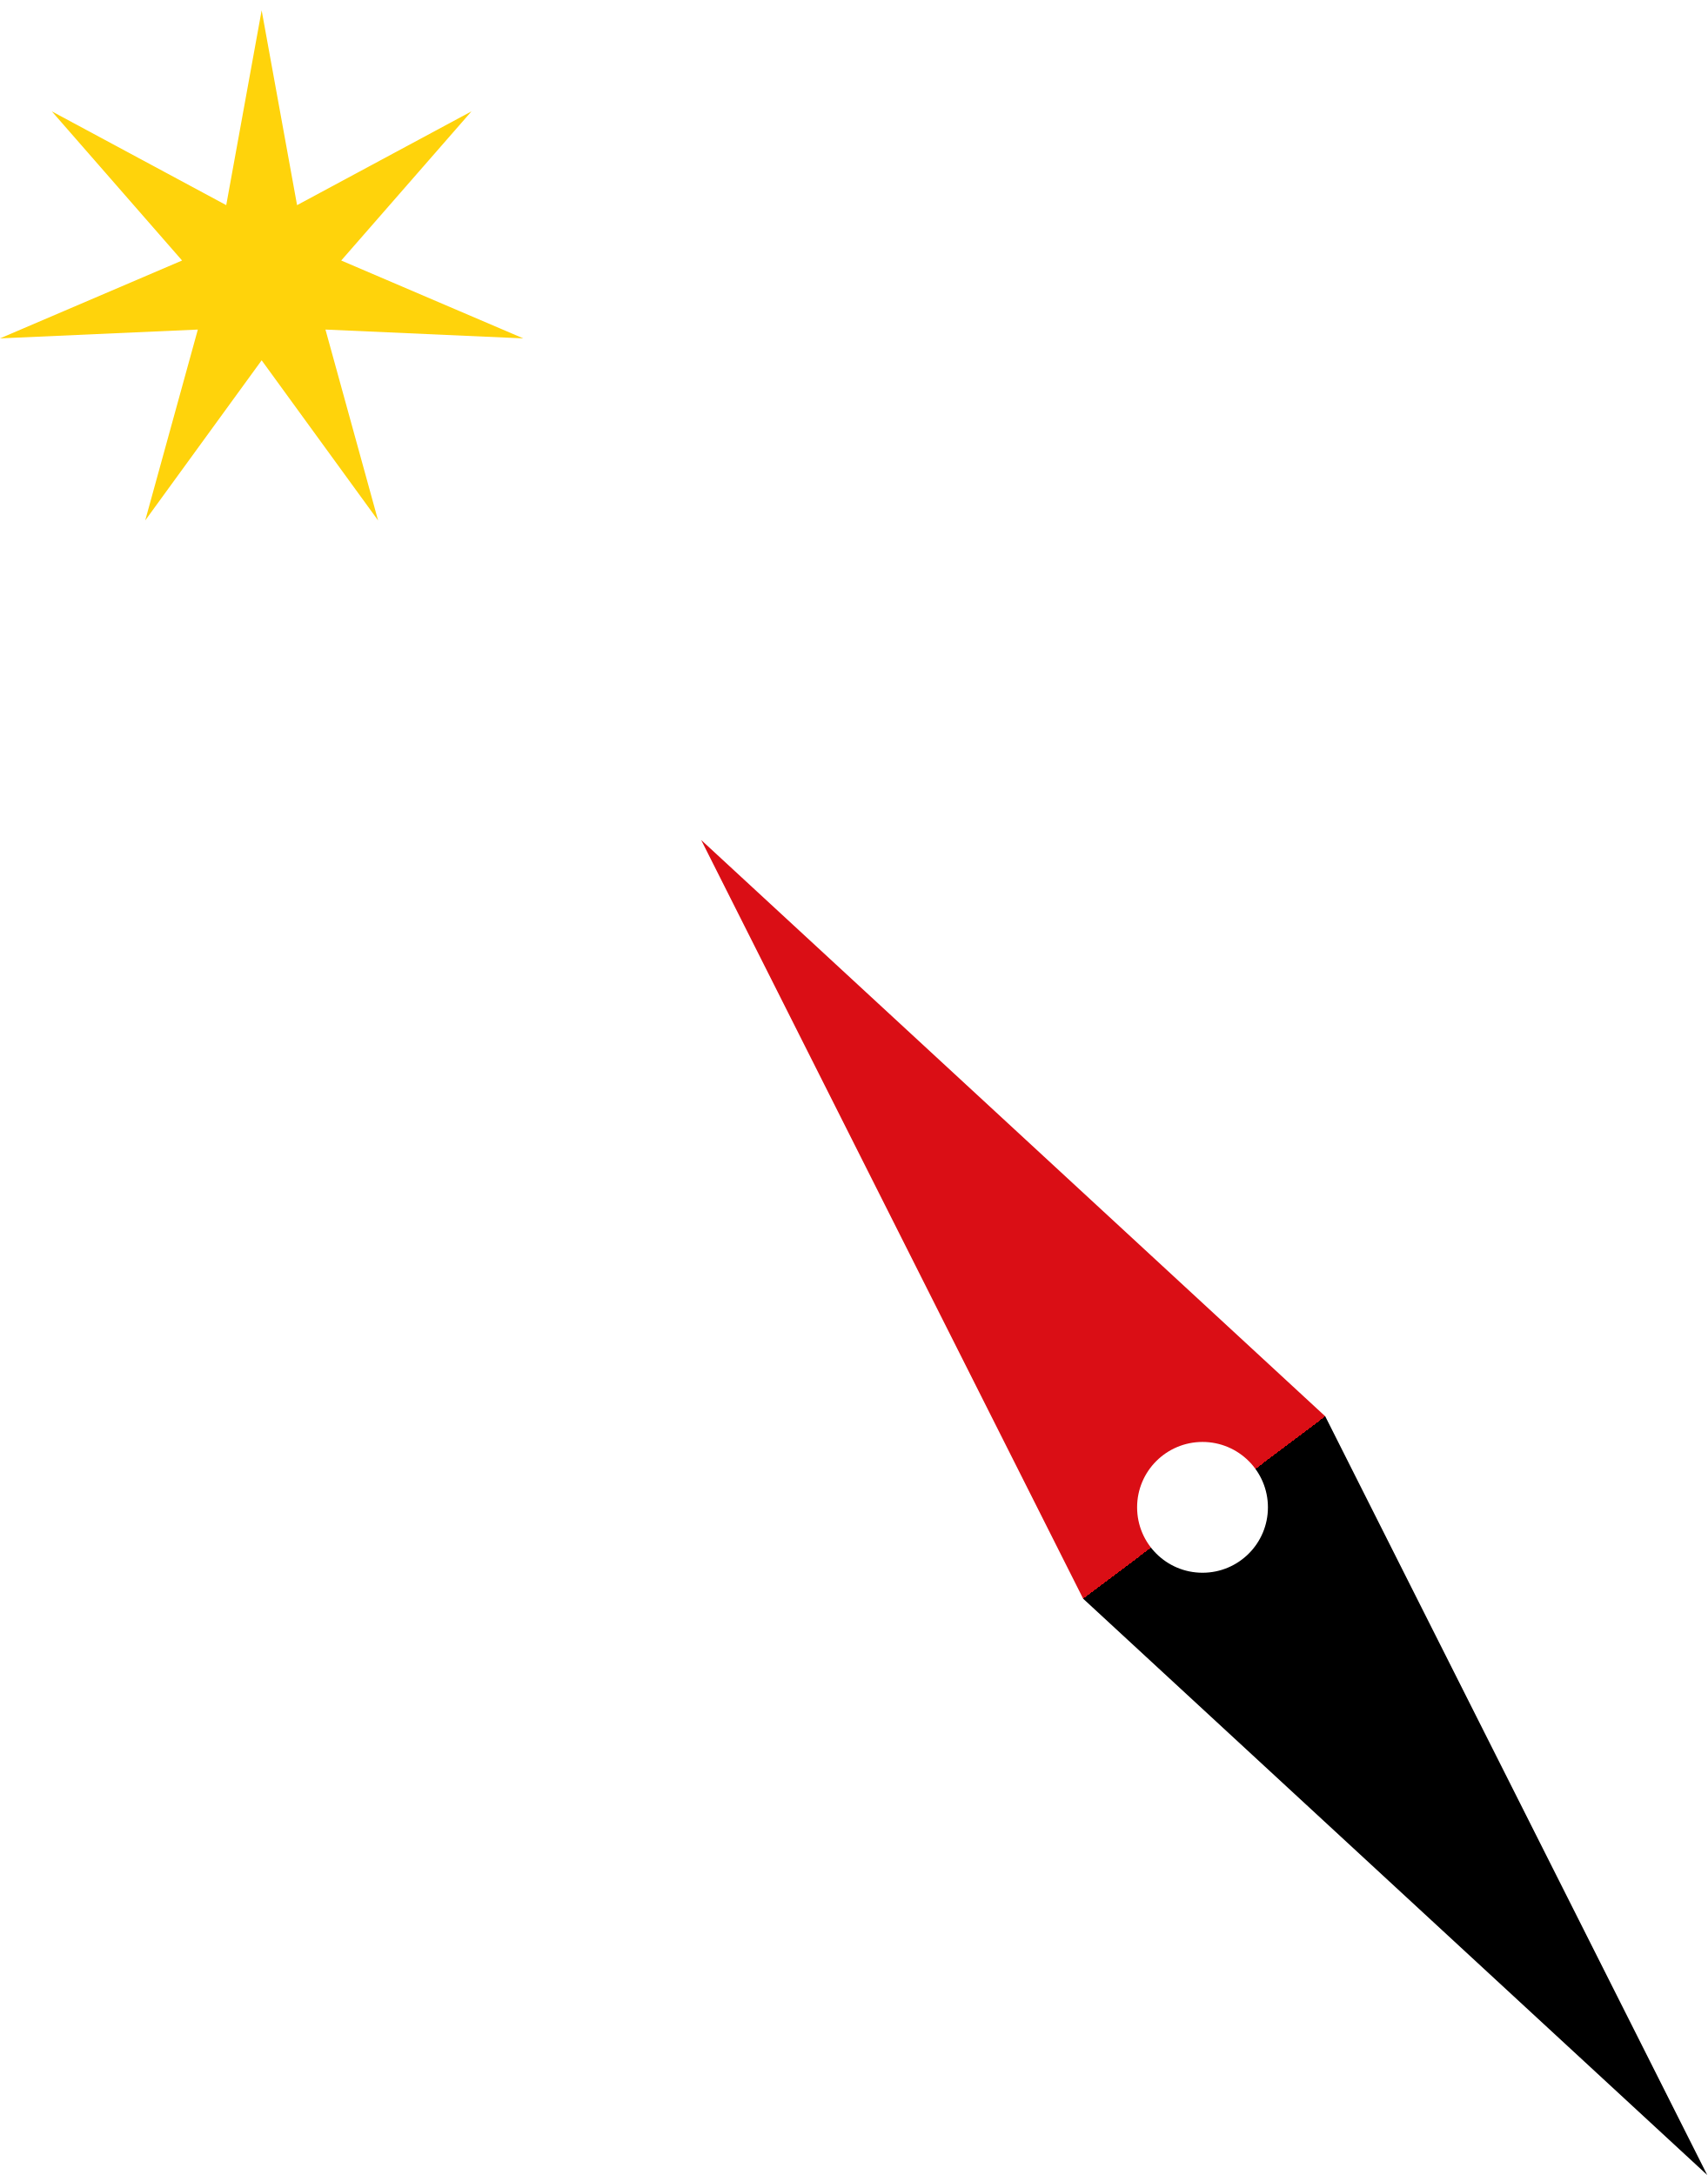
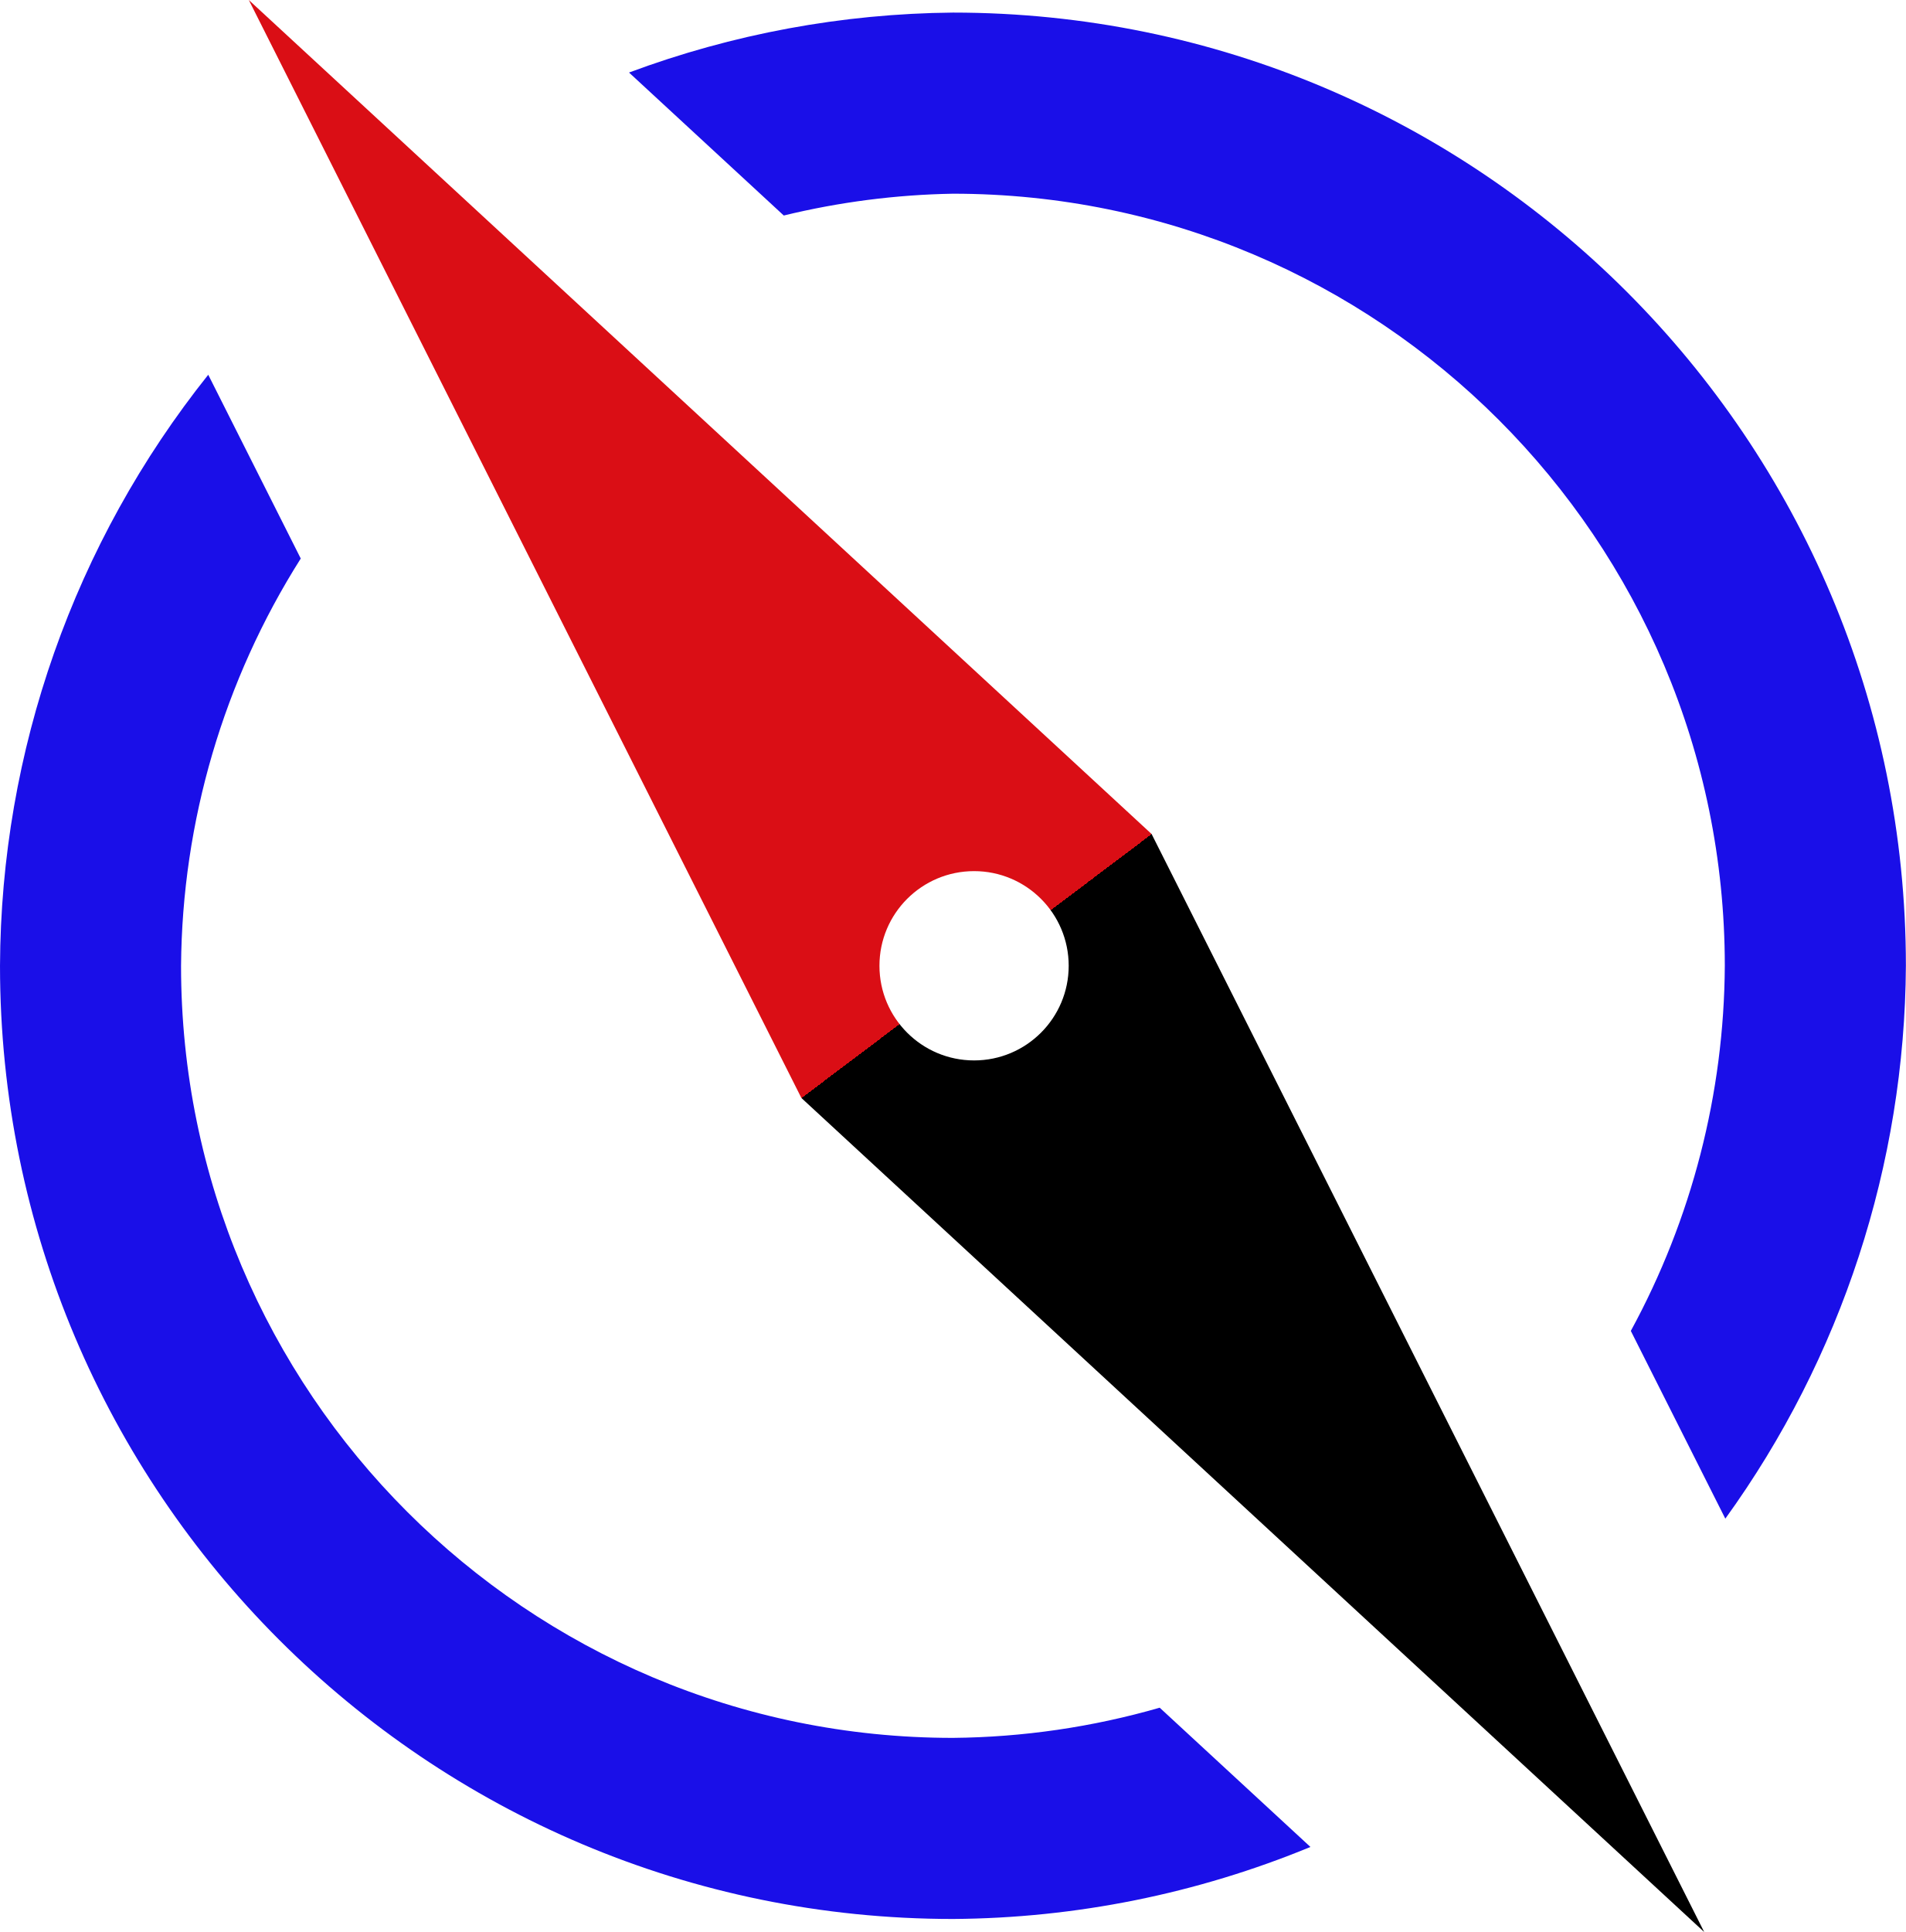
- <svg xmlns="http://www.w3.org/2000/svg" xmlns:xlink="http://www.w3.org/1999/xlink" width="207.338" height="264.179" viewBox="0 0 207.338 264.179" version="1.1" id="svg1">
+ <svg xmlns="http://www.w3.org/2000/svg" xmlns:xlink="http://www.w3.org/1999/xlink" width="160" height="162.15" viewBox="0 0 160 162.15" version="1.1" id="svg1">
  <defs id="defs1">
    <linearGradient id="linearGradient24">
      <stop style="stop-color:#da0e15;stop-opacity:1;" offset="0" id="stop21" />
      <stop style="stop-color:#da0e15;stop-opacity:1;" offset="0.5" id="stop22" />
      <stop style="stop-color:#000000;stop-opacity:1;" offset="0.5" id="stop23" />
      <stop style="stop-color:#000000;stop-opacity:1;" offset="1" id="stop24" />
    </linearGradient>
    <rect x="-369.288" y="110.658" width="113.231" height="323.609" id="rect3" />
    <rect x="73.319" y="186.546" width="26.915" height="112.299" id="rect11" />
    <rect x="54.038" y="107.315" width="6.089" height="15.983" id="rect2" />
    <linearGradient xlink:href="#linearGradient24" id="linearGradient11" gradientUnits="userSpaceOnUse" x1="164.23" y1="168.318" x2="347.784" y2="343.697" />
    <rect x="73.319" y="186.546" width="26.915" height="112.299" id="rect60" />
    <rect x="-369.288" y="110.658" width="113.231" height="323.609" id="rect61" />
  </defs>
-   <g id="g10" style="display:inline" transform="translate(-109.9571,-72.91509)">
+   <g id="g10" style="display:inline" transform="translate(-174.2266,-174.9434)">
+     <path id="path1" style="fill:#1a0fe8;stroke-width:11.234;fill-opacity:1" d="M 254.227 176 A 80 80 0 0 0 227.033 181.031 L 240.025 193.031 A 64.8 64.8 0 0 1 254.227 191.201 A 64.8 64.8 0 0 1 319.025 256 A 64.8 64.8 0 0 1 311.135 286.645 L 319.068 302.402 A 80 80 0 0 0 334.227 256 A 80 80 0 0 0 254.227 176 z M 191.709 206.396 A 80 80 0 0 0 174.227 256 A 80 80 0 0 0 254.227 336 A 80 80 0 0 0 284.238 329.955 L 271.584 318.268 A 64.8 64.8 0 0 1 254.227 320.801 A 64.8 64.8 0 0 1 189.426 256 A 64.8 64.8 0 0 1 199.475 221.82 L 191.709 206.396 z " />
    <path id="path93" style="display:none;fill:#ffd30b;stroke-width:11.095" d="m 113.507,89.212 23.271,7.712 4.957,-24.009 4.957,24.009 23.271,-7.712 -18.314,16.297 18.314,16.297 -23.271,-7.712 -4.957,24.009 -4.957,-24.009 -23.271,7.712 18.314,-16.297 z" />
-     <path id="path94" style="display:inline;fill:#ffd30b;stroke-width:11.095" d="m 141.734,74.169 4.301,23.663 21.182,-11.391 -15.819,18.116 22.113,9.459 -24.027,-1.072 6.392,23.186 -14.142,-19.453 -14.142,19.453 6.392,-23.186 -24.027,1.072 22.113,-9.459 -15.819,-18.116 21.182,11.391 z" />
    <path id="path10" style="display:inline;fill:url(#linearGradient11);fill-opacity:1;stroke-width:19.143;stroke-dasharray:none" d="m 164.226,168.313 75.875,104.327 107.673,71.046 -75.875,-104.327 z m 89.912,77.903 a 9.932,9.932 0 0 1 11.408,8.195 9.932,9.932 0 0 1 -8.195,11.408 9.932,9.932 0 0 1 -11.408,-8.195 9.932,9.932 0 0 1 8.195,-11.408 z" transform="matrix(0.7892412,0.129335,-0.129335,0.7892412,87.26843,20.86339)" />
  </g>
</svg>
